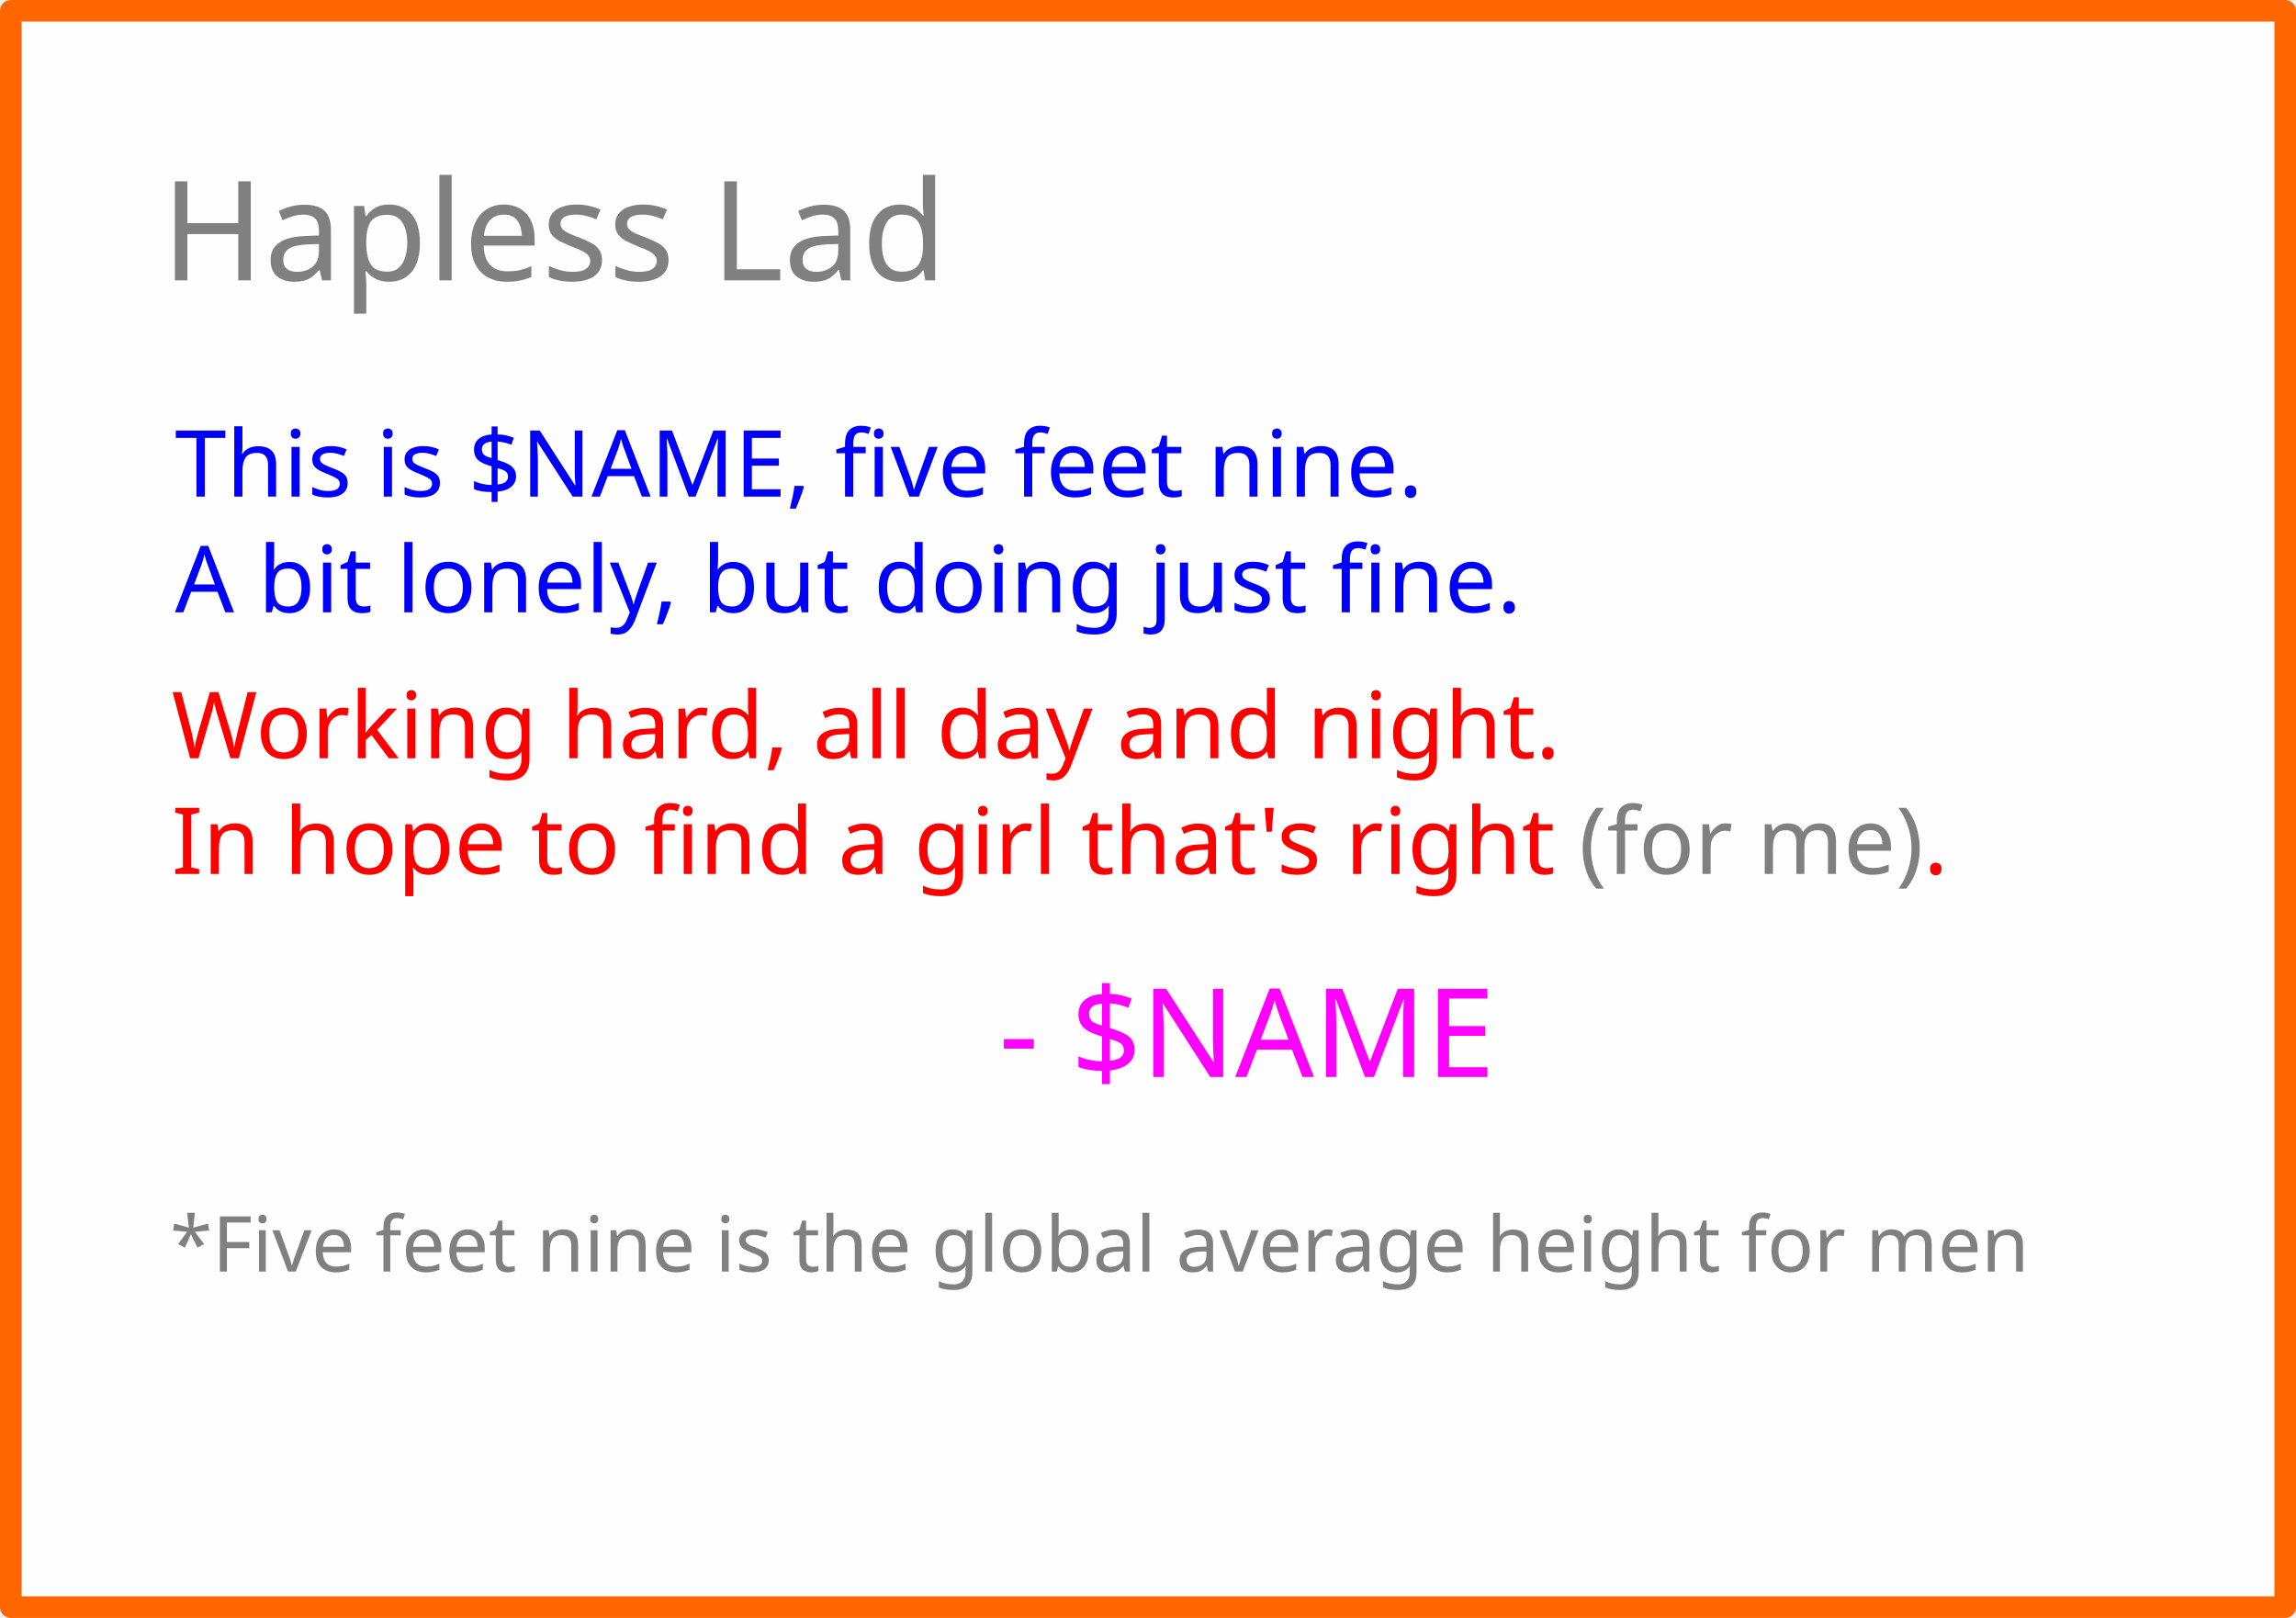
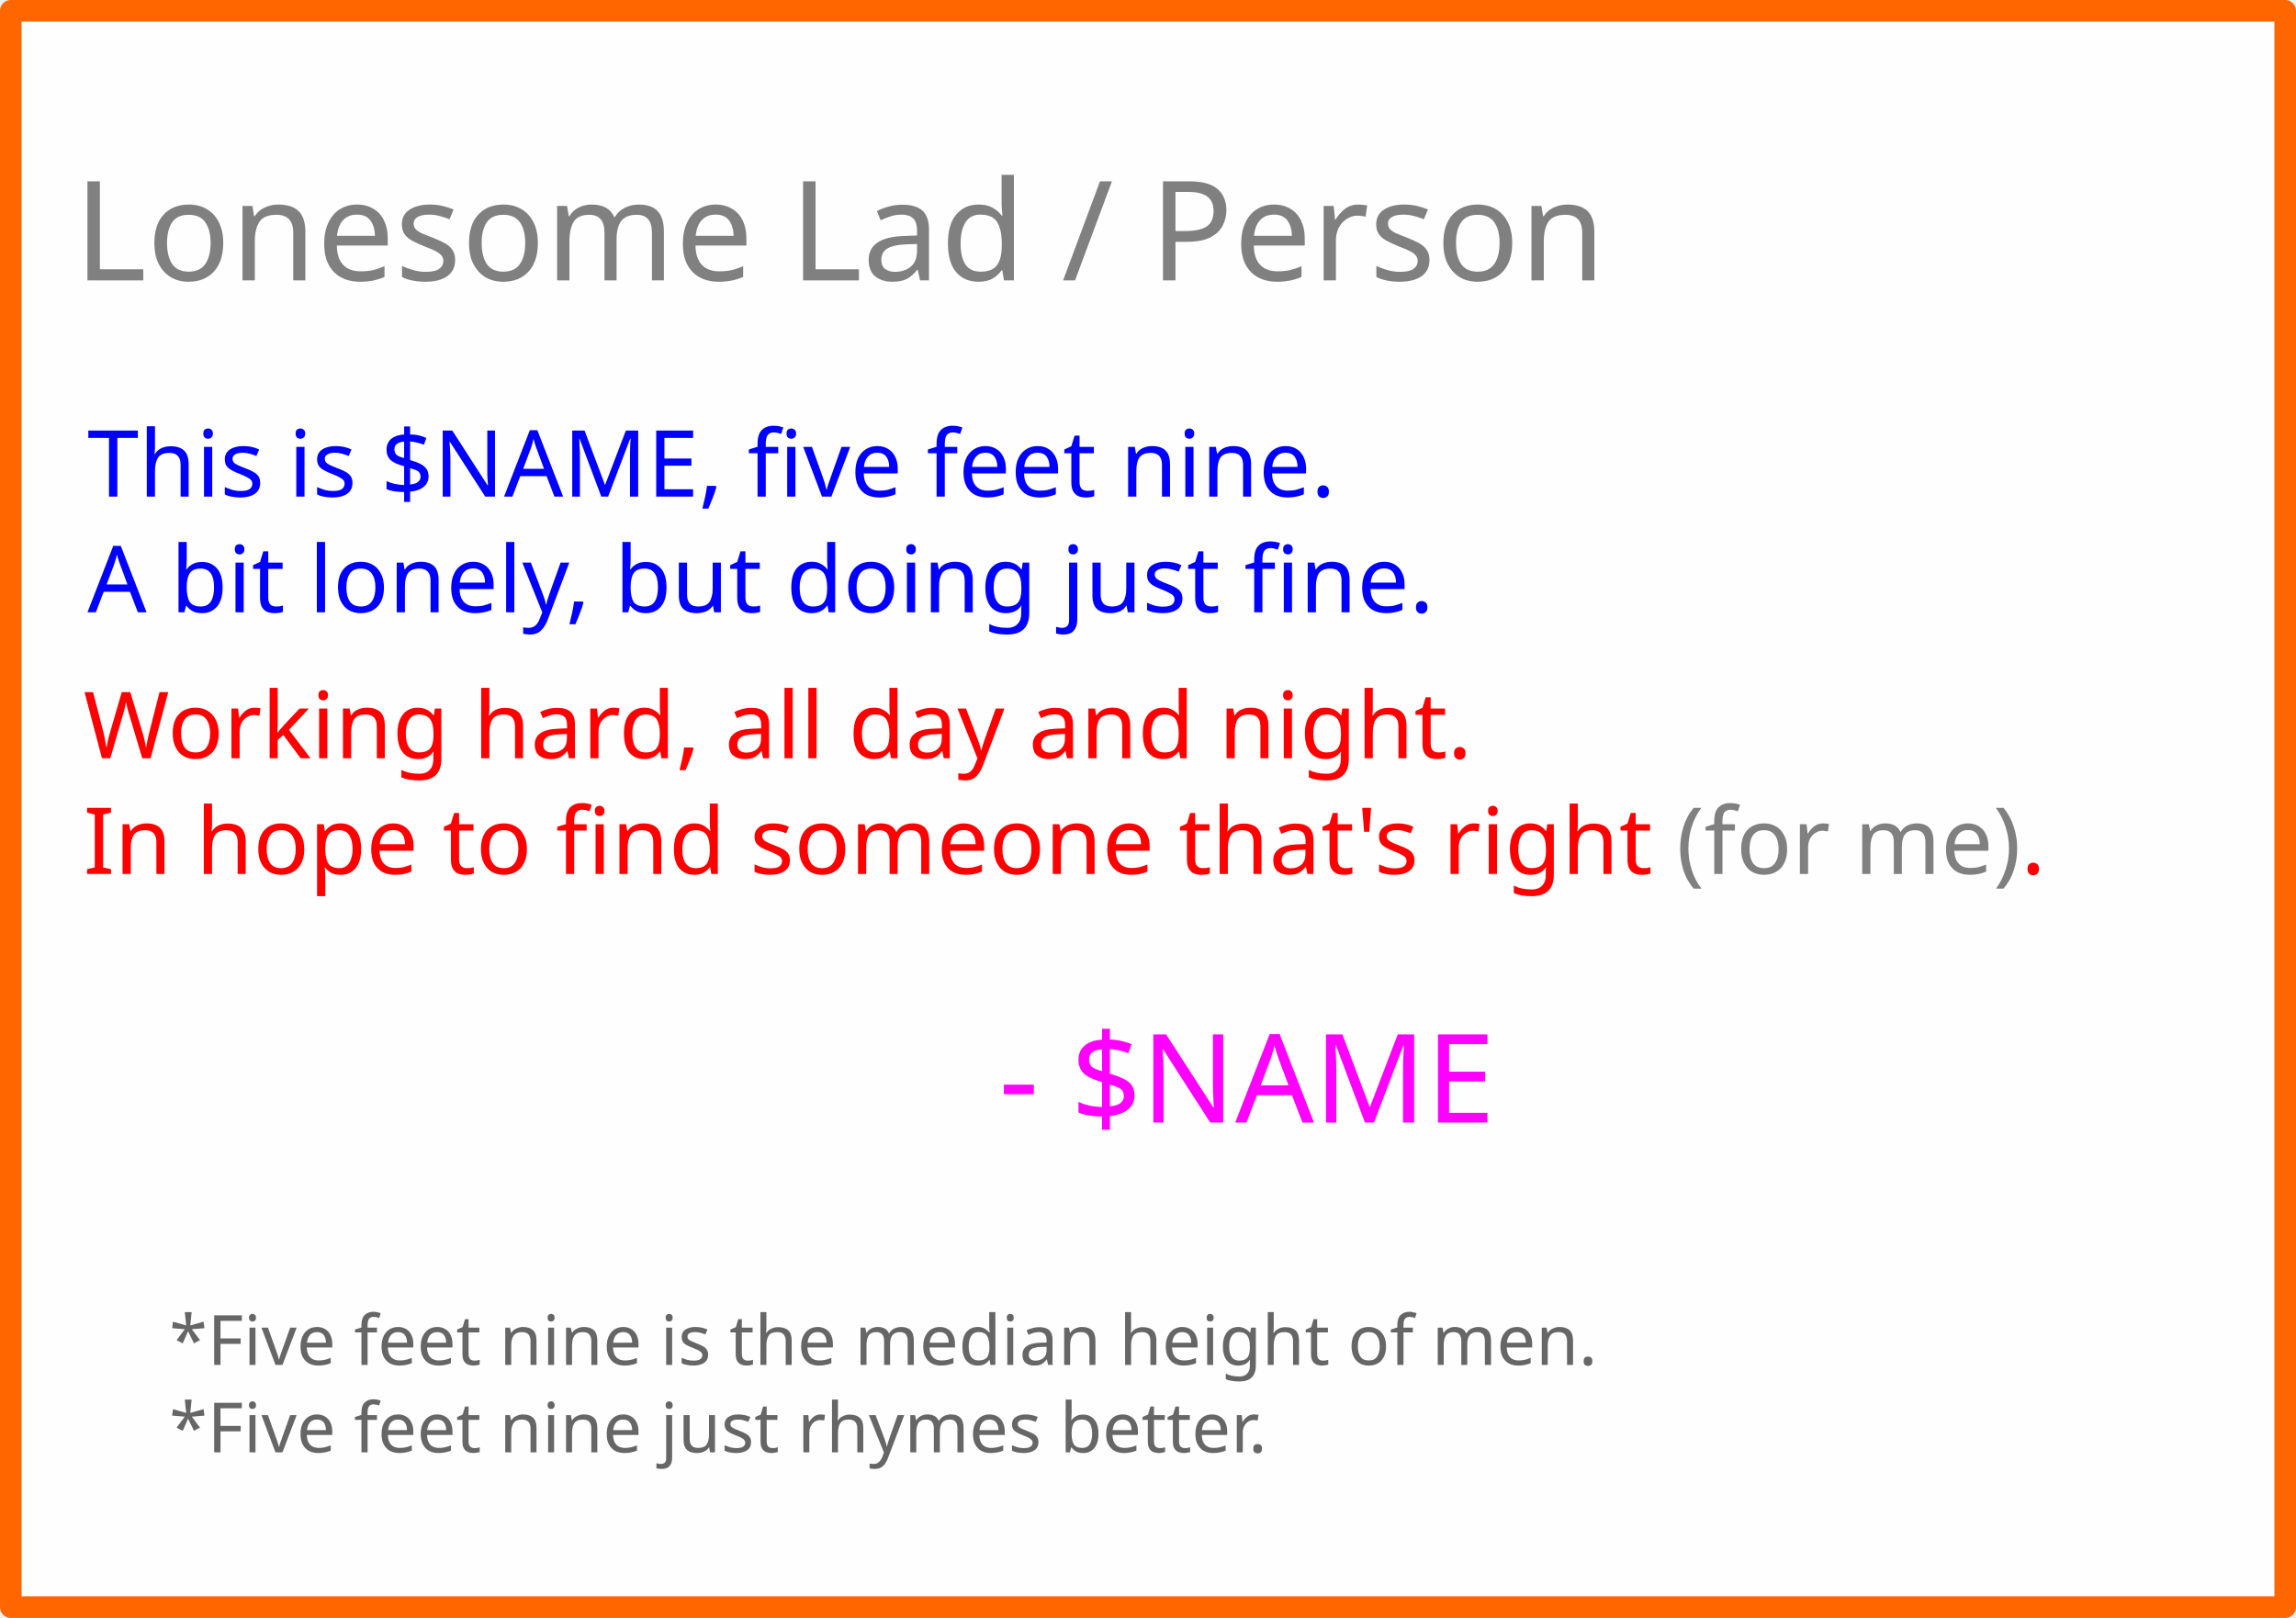
<svg xmlns="http://www.w3.org/2000/svg" width="210mm" height="148mm" viewBox="0 0 210 148" version="1.1" id="svg1">
  <defs id="defs1" />
  <g id="layer5">
    <rect style="fill:#ffffff;fill-opacity:0.9;stroke:#ff6600;stroke-width:1.977;stroke-linecap:round;stroke-linejoin:round" id="rect1" width="208.023" height="146.023" x="0.989" y="0.989" />
  </g>
+   <g id="layer4">
+     <text xml:space="preserve" style="font-style:normal;font-variant:normal;font-weight:normal;font-stretch:normal;font-size:6.35px;line-height:1.25;font-family:sans-serif;-inkscape-font-specification:'sans-serif, Normal';font-variant-ligatures:normal;font-variant-caps:normal;font-variant-numeric:normal;font-variant-east-asian:normal;text-decoration:line-through;text-decoration-line:line-through;fill:#666666;fill-opacity:1;stroke:none;stroke-width:0.265" x="15.482" y="124.856" id="text12">
+       <tspan id="tspan12" style="font-style:normal;font-variant:normal;font-weight:normal;font-stretch:normal;font-size:6.35px;font-family:sans-serif;-inkscape-font-specification:'sans-serif, Normal';font-variant-ligatures:normal;font-variant-caps:normal;font-variant-numeric:normal;font-variant-east-asian:normal;fill:#666666;stroke-width:0.265" x="15.482" y="124.856">*Five feet nine is the median height of men.</tspan>
+     </text>
+     <text xml:space="preserve" style="font-style:normal;font-variant:normal;font-weight:normal;font-stretch:normal;font-size:6.35px;line-height:1.25;font-family:sans-serif;-inkscape-font-specification:'sans-serif, Normal';font-variant-ligatures:normal;font-variant-caps:normal;font-variant-numeric:normal;font-variant-east-asian:normal;fill:#666666;fill-opacity:1;stroke:none;stroke-width:0.265" x="15.482" y="132.856" id="text13">
+       <tspan id="tspan13" style="font-style:normal;font-variant:normal;font-weight:normal;font-stretch:normal;font-size:6.35px;font-family:sans-serif;-inkscape-font-specification:'sans-serif, Normal';font-variant-ligatures:normal;font-variant-caps:normal;font-variant-numeric:normal;font-variant-east-asian:normal;fill:#666666;stroke-width:0.265" x="15.482" y="132.856">*Five feet nine just rhymes better.</tspan>
+     </text>
+   </g>
  <g id="layer1">
-     <text xml:space="preserve" style="font-style:normal;font-variant:normal;font-weight:normal;font-stretch:normal;font-size:8.467px;line-height:1.25;font-family:sans-serif;-inkscape-font-specification:'sans-serif, Normal';font-variant-ligatures:normal;font-variant-caps:normal;font-variant-numeric:normal;font-variant-east-asian:normal;fill:#0000ff;fill-opacity:1;stroke:none;stroke-width:0.265" x="16" y="45.429" id="text2">
-       <tspan id="tspan2" style="font-style:normal;font-variant:normal;font-weight:normal;font-stretch:normal;font-size:8.467px;font-family:sans-serif;-inkscape-font-specification:'sans-serif, Normal';font-variant-ligatures:normal;font-variant-caps:normal;font-variant-numeric:normal;font-variant-east-asian:normal;fill:#0000ff;stroke-width:0.265" x="16" y="45.429">This is $NAME, five feet nine.</tspan>
-       <tspan style="font-style:normal;font-variant:normal;font-weight:normal;font-stretch:normal;font-size:8.467px;font-family:sans-serif;-inkscape-font-specification:'sans-serif, Normal';font-variant-ligatures:normal;font-variant-caps:normal;font-variant-numeric:normal;font-variant-east-asian:normal;fill:#0000ff;stroke-width:0.265" x="16" y="56.013" id="tspan3">A bit lonely, but doing just fine.</tspan>
+     <text xml:space="preserve" style="font-style:normal;font-variant:normal;font-weight:normal;font-stretch:normal;font-size:8.467px;line-height:1.25;font-family:sans-serif;-inkscape-font-specification:'sans-serif, Normal';font-variant-ligatures:normal;font-variant-caps:normal;font-variant-numeric:normal;font-variant-east-asian:normal;fill:#0000ff;fill-opacity:1;stroke:none;stroke-width:0.265" x="8" y="45.429" id="text2">
+       <tspan id="tspan2" style="font-style:normal;font-variant:normal;font-weight:normal;font-stretch:normal;font-size:8.467px;font-family:sans-serif;-inkscape-font-specification:'sans-serif, Normal';font-variant-ligatures:normal;font-variant-caps:normal;font-variant-numeric:normal;font-variant-east-asian:normal;fill:#0000ff;stroke-width:0.265" x="8" y="45.429">This is $NAME, five feet nine.</tspan>
+       <tspan style="font-style:normal;font-variant:normal;font-weight:normal;font-stretch:normal;font-size:8.467px;font-family:sans-serif;-inkscape-font-specification:'sans-serif, Normal';font-variant-ligatures:normal;font-variant-caps:normal;font-variant-numeric:normal;font-variant-east-asian:normal;fill:#0000ff;stroke-width:0.265" x="8" y="56.013" id="tspan3">A bit lonely, but doing just fine.</tspan>
    </text>
-     <text xml:space="preserve" style="font-style:normal;font-variant:normal;font-weight:normal;font-stretch:normal;font-size:8.467px;line-height:1.25;font-family:sans-serif;-inkscape-font-specification:'sans-serif, Normal';font-variant-ligatures:normal;font-variant-caps:normal;font-variant-numeric:normal;font-variant-east-asian:normal;fill:#ff0000;fill-opacity:1;stroke:none;stroke-width:0.265" x="15.683" y="69.361" id="text4">
-       <tspan style="font-style:normal;font-variant:normal;font-weight:normal;font-stretch:normal;font-size:8.467px;font-family:sans-serif;-inkscape-font-specification:'sans-serif, Normal';font-variant-ligatures:normal;font-variant-caps:normal;font-variant-numeric:normal;font-variant-east-asian:normal;fill:#ff0000;stroke-width:0.265" x="15.683" y="69.361" id="tspan6">Working hard, all day and night.</tspan>
-       <tspan style="font-style:normal;font-variant:normal;font-weight:normal;font-stretch:normal;font-size:8.467px;font-family:sans-serif;-inkscape-font-specification:'sans-serif, Normal';font-variant-ligatures:normal;font-variant-caps:normal;font-variant-numeric:normal;font-variant-east-asian:normal;fill:#ff0000;stroke-width:0.265" x="15.683" y="79.944" id="tspan7">In hope to find a girl that's right <tspan style="font-style:normal;font-variant:normal;font-weight:normal;font-stretch:normal;font-size:8.467px;font-family:sans-serif;-inkscape-font-specification:'sans-serif, Normal';font-variant-ligatures:normal;font-variant-caps:normal;font-variant-numeric:normal;font-variant-east-asian:normal;fill:#808080" id="tspan8">(for me)</tspan>.</tspan>
-       <tspan style="font-style:normal;font-variant:normal;font-weight:normal;font-stretch:normal;font-size:8.467px;font-family:sans-serif;-inkscape-font-specification:'sans-serif, Normal';font-variant-ligatures:normal;font-variant-caps:normal;font-variant-numeric:normal;font-variant-east-asian:normal;fill:#ff0000;stroke-width:0.265" x="15.683" y="90.527" id="tspan5" />
+     <text xml:space="preserve" style="font-style:normal;font-variant:normal;font-weight:normal;font-stretch:normal;font-size:8.467px;line-height:1.25;font-family:sans-serif;-inkscape-font-specification:'sans-serif, Normal';font-variant-ligatures:normal;font-variant-caps:normal;font-variant-numeric:normal;font-variant-east-asian:normal;fill:#ff0000;fill-opacity:1;stroke:none;stroke-width:0.265" x="7.62" y="69.361" id="text4">
+       <tspan style="font-style:normal;font-variant:normal;font-weight:normal;font-stretch:normal;font-size:8.467px;font-family:sans-serif;-inkscape-font-specification:'sans-serif, Normal';font-variant-ligatures:normal;font-variant-caps:normal;font-variant-numeric:normal;font-variant-east-asian:normal;fill:#ff0000;stroke-width:0.265" x="7.62" y="69.361" id="tspan6">Working hard, all day and night.</tspan>
+       <tspan style="font-style:normal;font-variant:normal;font-weight:normal;font-stretch:normal;font-size:8.467px;font-family:sans-serif;-inkscape-font-specification:'sans-serif, Normal';font-variant-ligatures:normal;font-variant-caps:normal;font-variant-numeric:normal;font-variant-east-asian:normal;fill:#ff0000;stroke-width:0.265" x="7.62" y="79.944" id="tspan7">In hope to find someone that's right <tspan style="font-style:normal;font-variant:normal;font-weight:normal;font-stretch:normal;font-size:8.467px;font-family:sans-serif;-inkscape-font-specification:'sans-serif, Normal';font-variant-ligatures:normal;font-variant-caps:normal;font-variant-numeric:normal;font-variant-east-asian:normal;fill:#808080" id="tspan8">(for me)</tspan>.</tspan>
+       <tspan style="font-style:normal;font-variant:normal;font-weight:normal;font-stretch:normal;font-size:8.467px;font-family:sans-serif;-inkscape-font-specification:'sans-serif, Normal';font-variant-ligatures:normal;font-variant-caps:normal;font-variant-numeric:normal;font-variant-east-asian:normal;fill:#ff0000;stroke-width:0.265" x="7.62" y="90.527" id="tspan5" />
    </text>
  </g>
  <g id="layer3">
-     <text xml:space="preserve" style="font-style:normal;font-variant:normal;font-weight:normal;font-stretch:normal;font-size:12.7px;line-height:1.25;font-family:sans-serif;-inkscape-font-specification:'sans-serif, Normal';font-variant-ligatures:normal;font-variant-caps:normal;font-variant-numeric:normal;font-variant-east-asian:normal;fill:#808080;fill-opacity:1;stroke:none;stroke-width:0.265" x="14.76" y="25.649" id="text1">
-       <tspan id="tspan1" style="font-style:normal;font-variant:normal;font-weight:normal;font-stretch:normal;font-size:12.7px;font-family:sans-serif;-inkscape-font-specification:'sans-serif, Normal';font-variant-ligatures:normal;font-variant-caps:normal;font-variant-numeric:normal;font-variant-east-asian:normal;fill:#808080;stroke-width:0.265" x="14.76" y="25.649">Hapless Lad</tspan>
+     <text xml:space="preserve" style="font-style:normal;font-variant:normal;font-weight:normal;font-stretch:normal;font-size:12.7px;line-height:1.25;font-family:sans-serif;-inkscape-font-specification:'sans-serif, Normal';font-variant-ligatures:normal;font-variant-caps:normal;font-variant-numeric:normal;font-variant-east-asian:normal;fill:#808080;fill-opacity:1;stroke:none;stroke-width:0.265" x="6.76" y="25.649" id="text1">
+       <tspan id="tspan1" style="font-style:normal;font-variant:normal;font-weight:normal;font-stretch:normal;font-size:12.7px;font-family:sans-serif;-inkscape-font-specification:'sans-serif, Normal';font-variant-ligatures:normal;font-variant-caps:normal;font-variant-numeric:normal;font-variant-east-asian:normal;fill:#808080;stroke-width:0.265" x="6.76" y="25.649">Lonesome Lad / Person</tspan>
    </text>
  </g>
  <g id="layer2">
-     <text xml:space="preserve" style="font-style:normal;font-variant:normal;font-weight:normal;font-stretch:normal;font-size:11.289px;line-height:1.25;font-family:sans-serif;-inkscape-font-specification:'sans-serif, Normal';font-variant-ligatures:normal;font-variant-caps:normal;font-variant-numeric:normal;font-variant-east-asian:normal;fill:#ff00ff;fill-opacity:1;stroke:none;stroke-width:0.265" x="91.367" y="98.515" id="text9">
-       <tspan id="tspan9" style="font-style:normal;font-variant:normal;font-weight:normal;font-stretch:normal;font-size:11.289px;font-family:sans-serif;-inkscape-font-specification:'sans-serif, Normal';font-variant-ligatures:normal;font-variant-caps:normal;font-variant-numeric:normal;font-variant-east-asian:normal;fill:#ff00ff;stroke-width:0.265" x="91.367" y="98.515">- $NAME</tspan>
-     </text>
-   </g>
-   <g id="layer4">
-     <text xml:space="preserve" style="font-style:normal;font-variant:normal;font-weight:normal;font-stretch:normal;font-size:7.056px;line-height:1.25;font-family:Sans;-inkscape-font-specification:'Sans, Normal';font-variant-ligatures:normal;font-variant-caps:normal;font-variant-numeric:normal;font-variant-east-asian:normal;fill:#808080;fill-opacity:1;stroke:none;stroke-width:0.265" x="15.54" y="116.316" id="text10">
-       <tspan x="15.54" y="116.316" id="tspan11">*Five feet nine is the global average height for men</tspan>
+     <text xml:space="preserve" style="font-style:normal;font-variant:normal;font-weight:normal;font-stretch:normal;font-size:11.289px;line-height:1.25;font-family:sans-serif;-inkscape-font-specification:'sans-serif, Normal';font-variant-ligatures:normal;font-variant-caps:normal;font-variant-numeric:normal;font-variant-east-asian:normal;fill:#ff00ff;fill-opacity:1;stroke:none;stroke-width:0.265" x="91.367" y="102.687" id="text9">
+       <tspan id="tspan9" style="font-style:normal;font-variant:normal;font-weight:normal;font-stretch:normal;font-size:11.289px;font-family:sans-serif;-inkscape-font-specification:'sans-serif, Normal';font-variant-ligatures:normal;font-variant-caps:normal;font-variant-numeric:normal;font-variant-east-asian:normal;fill:#ff00ff;stroke-width:0.265" x="91.367" y="102.687">- $NAME</tspan>
    </text>
  </g>
</svg>
